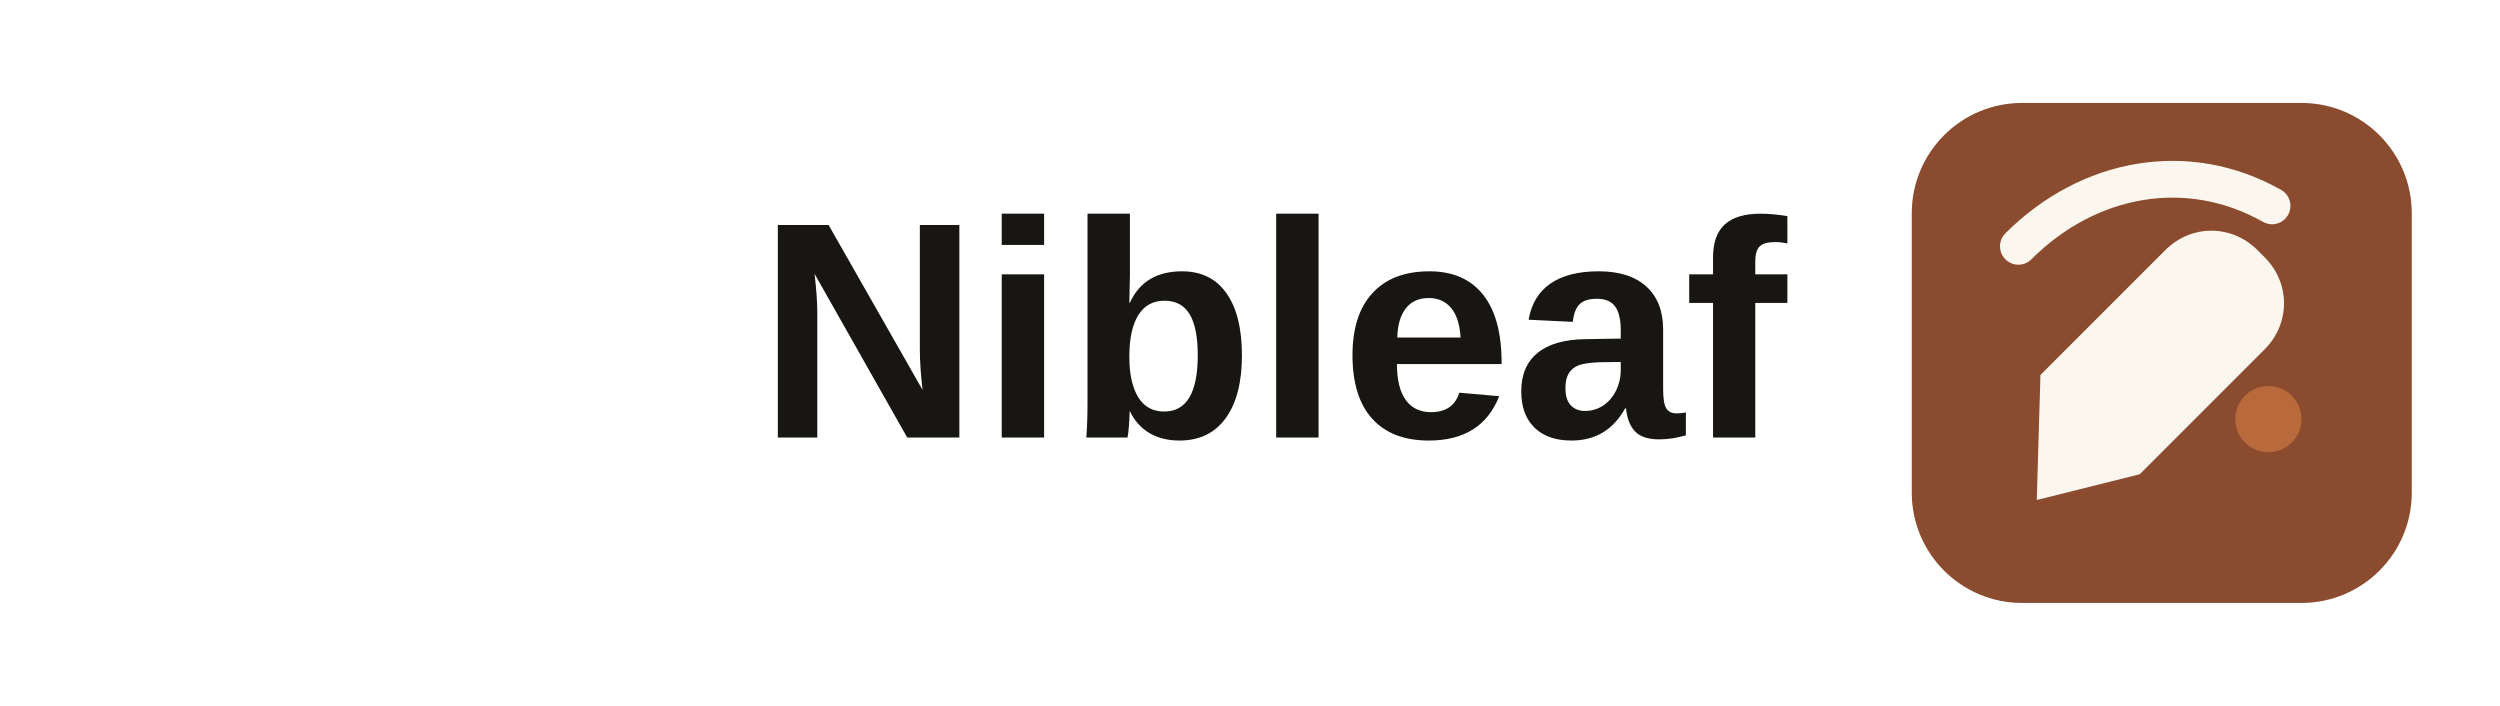
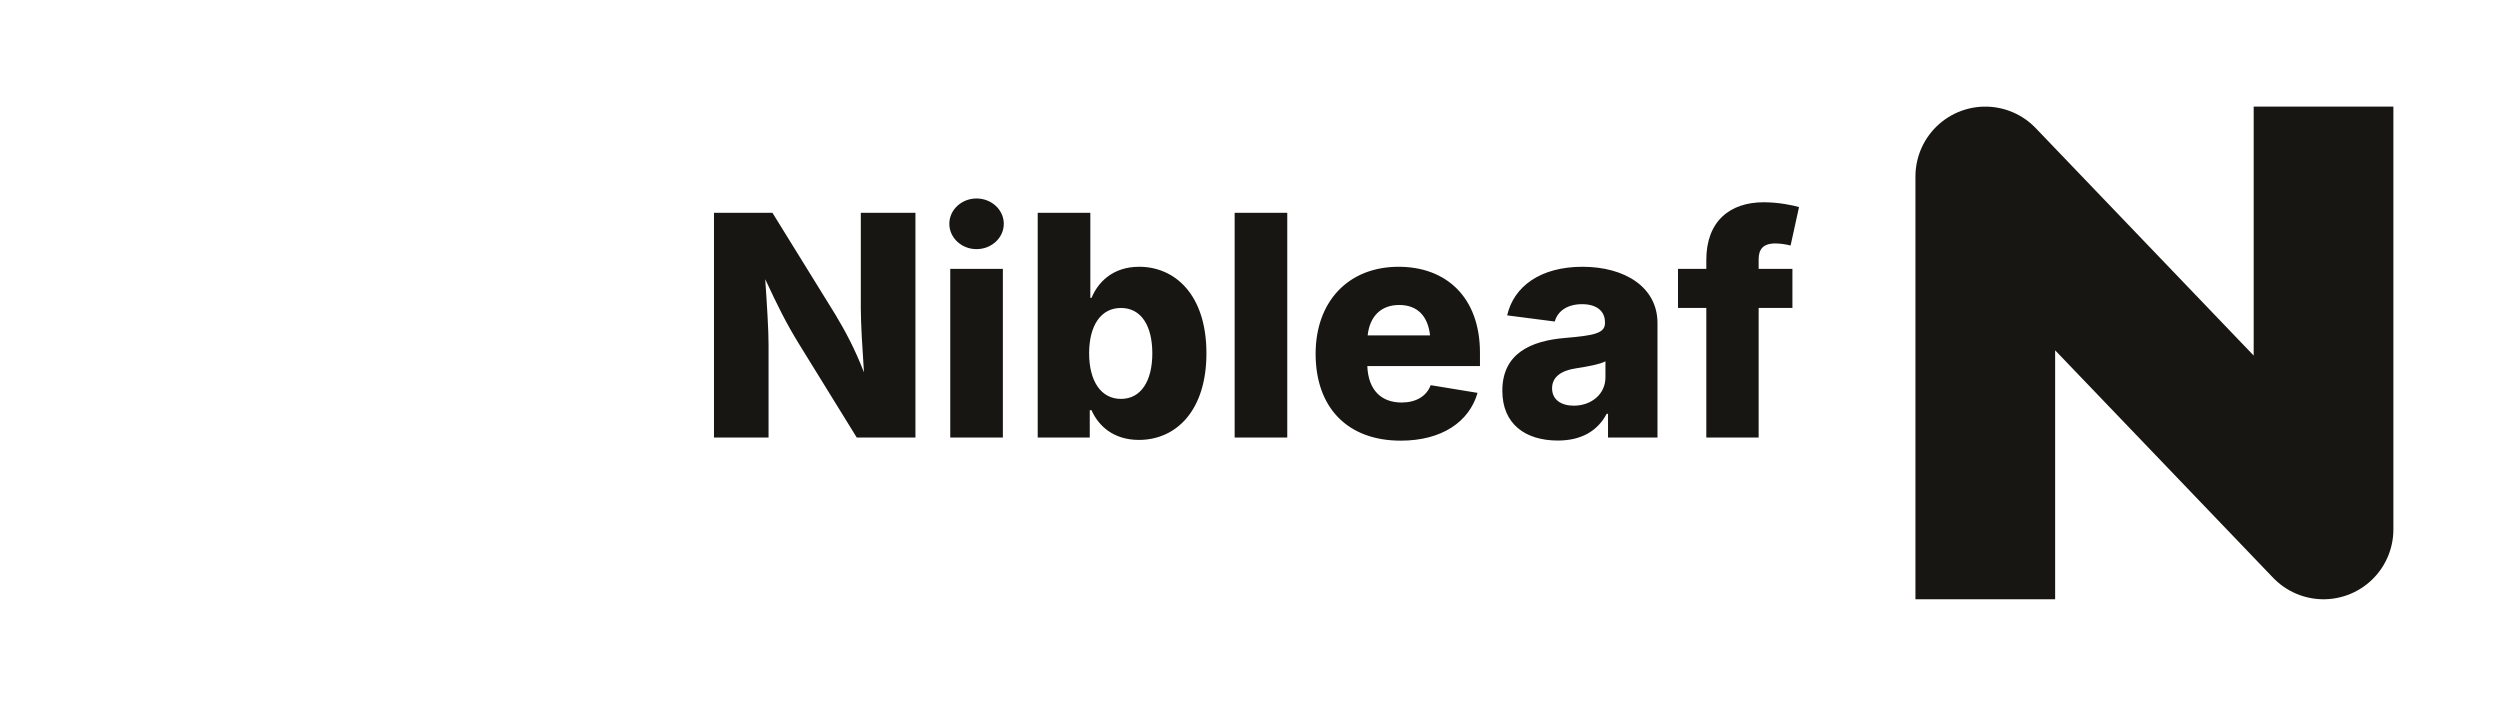
<svg xmlns="http://www.w3.org/2000/svg" viewBox="0 0 680 192" role="img" aria-label="Nibleaf">
-   <rect x="520" y="28" width="136" height="136" rx="30" fill="#8A4B2E" />
-   <path d="M555 102 589 68c7-7 18-7 25 0l2 2c7 7 7 18 0 25l-34 34-28 7 1-34Z" fill="#FBF7EE" />
-   <path d="M549 67c19-19 46-24 69-11" fill="none" stroke="#FBF7EE" stroke-linecap="round" stroke-width="10" />
-   <circle cx="617" cy="114" r="9" fill="#B96A3D" />
-   <text x="486" y="119" direction="rtl" fill="#181612" font-family="Tahoma, Arial, system-ui, sans-serif" font-size="84" font-weight="800" text-anchor="start">Nibleaf</text>
+   <text x="490" y="119" fill="#181612" font-family="Geist Variable, Inter, system-ui, sans-serif" font-size="84" font-weight="760" text-anchor="end">Nibleaf</text>
+   <path d="M540 144V48L632 144V48" fill="none" stroke="#181612" stroke-linecap="square" stroke-linejoin="round" stroke-width="38" />
</svg>
